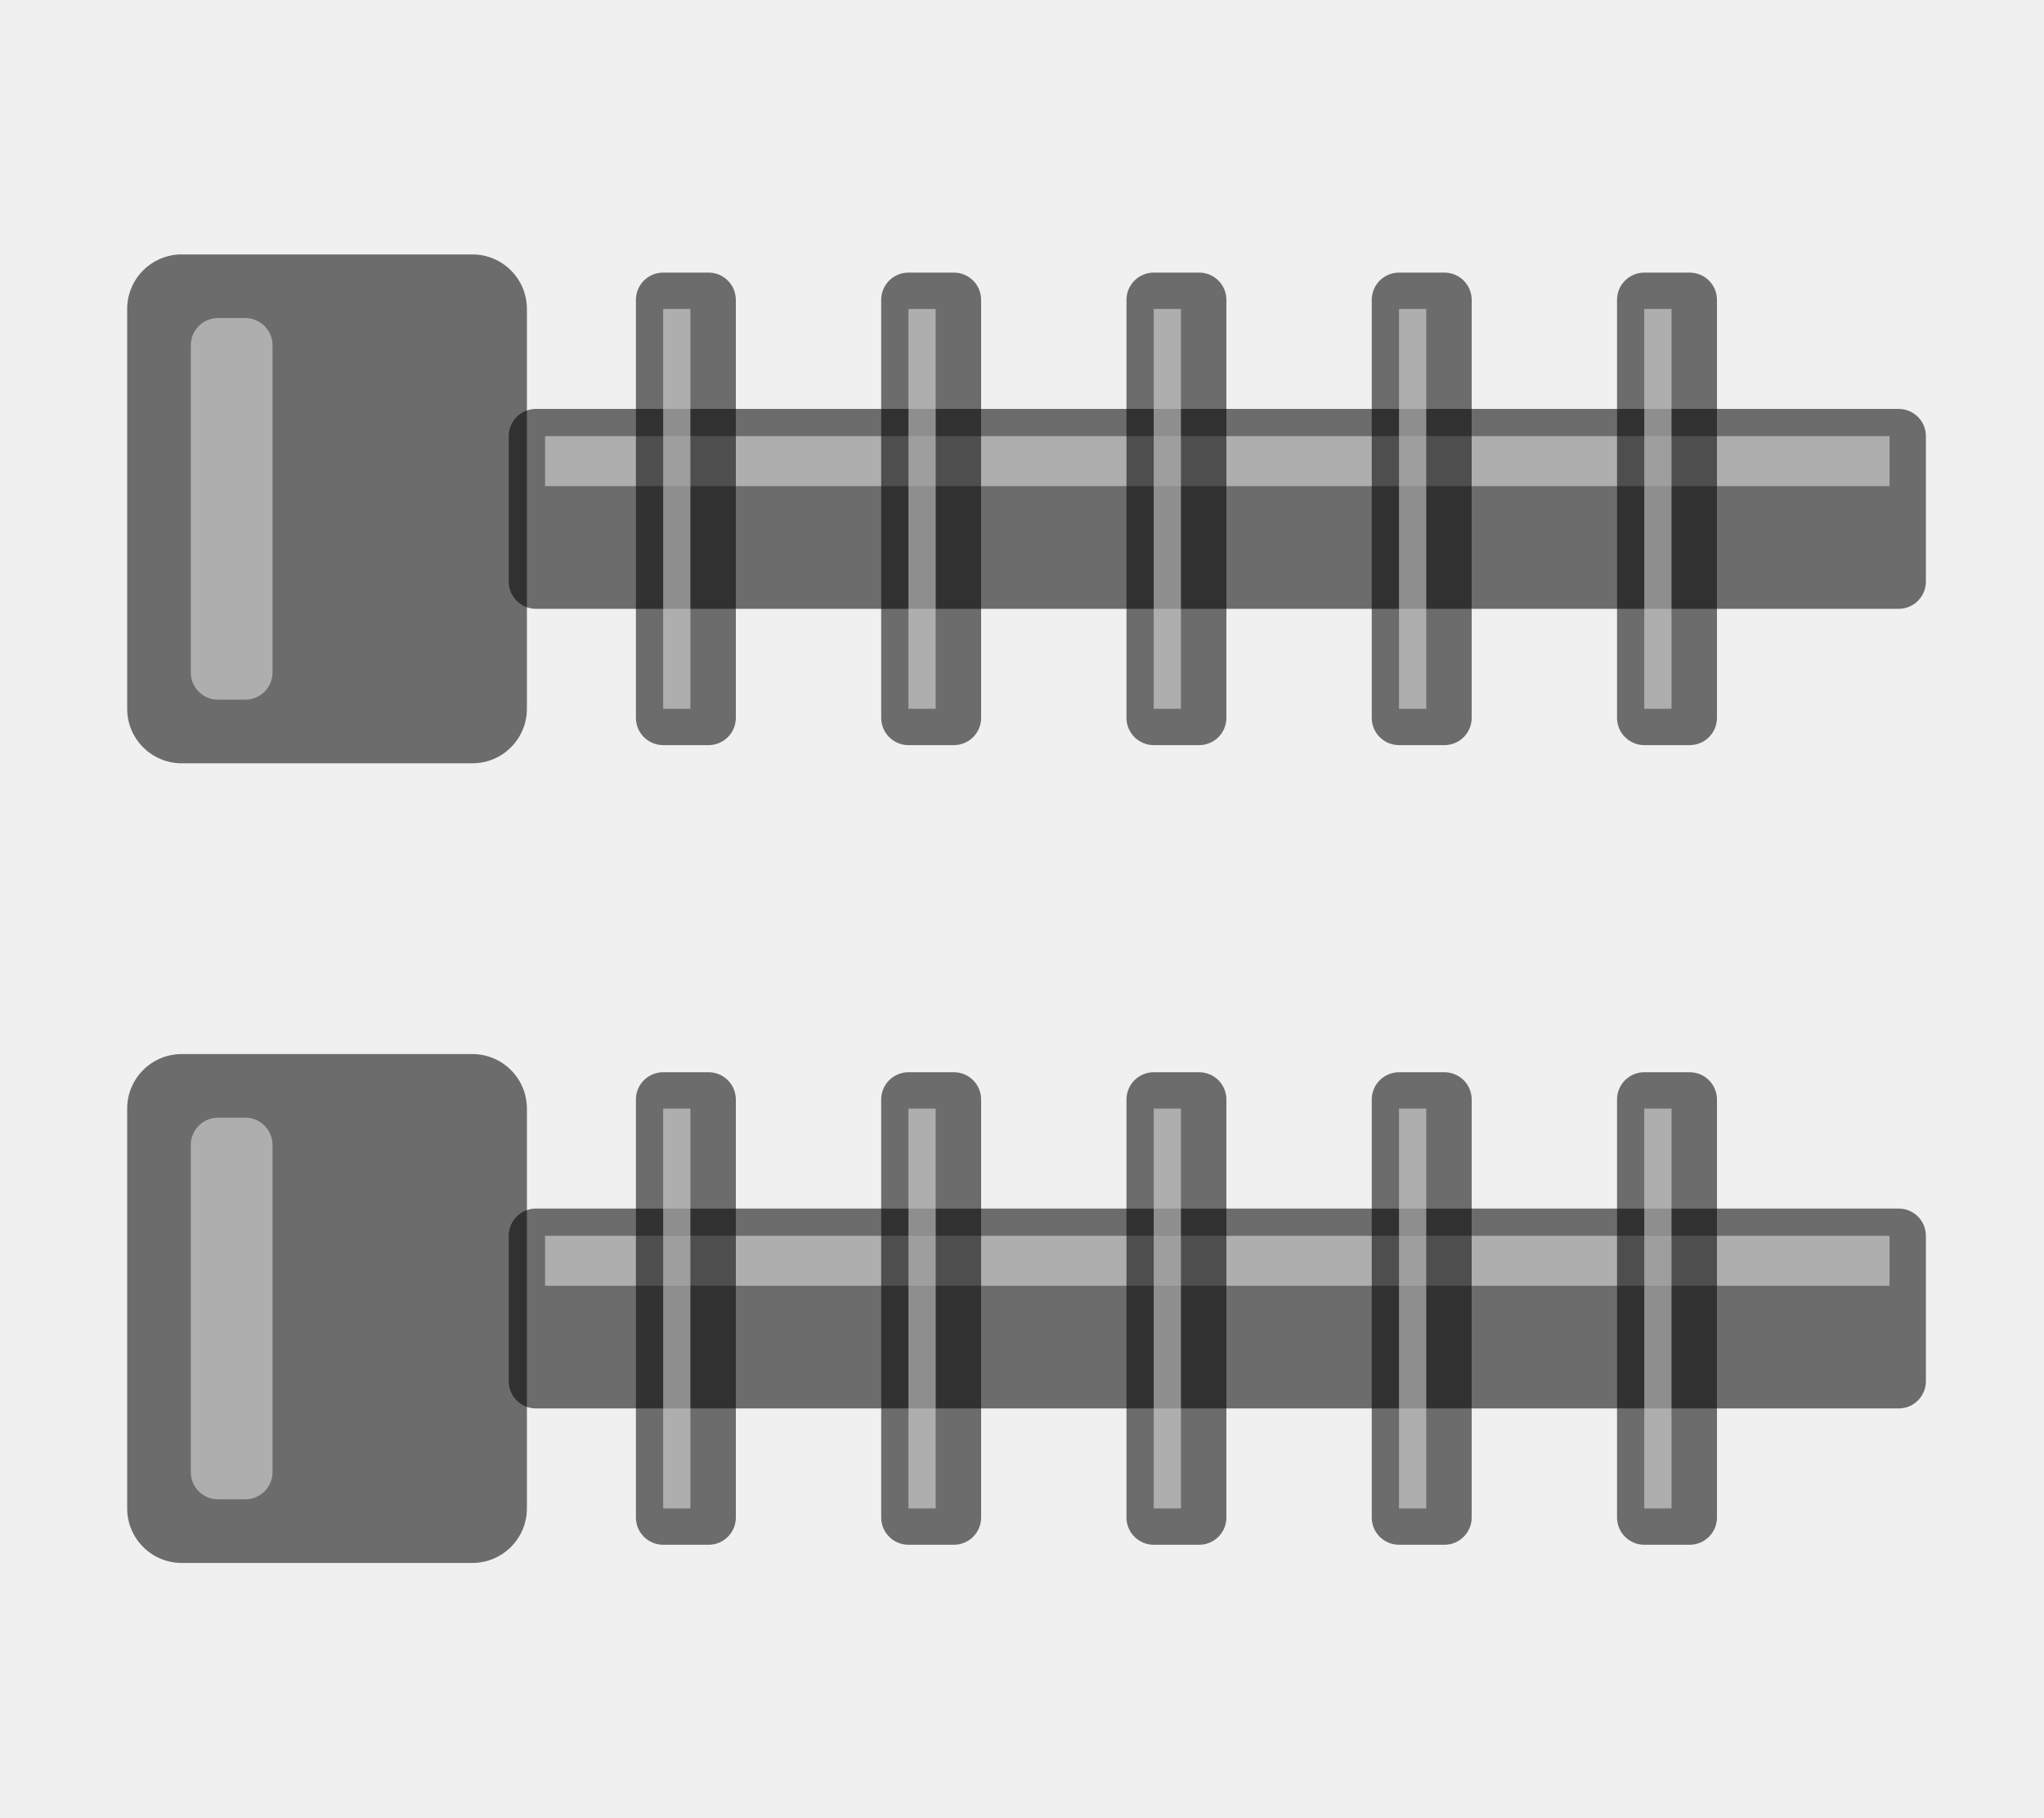
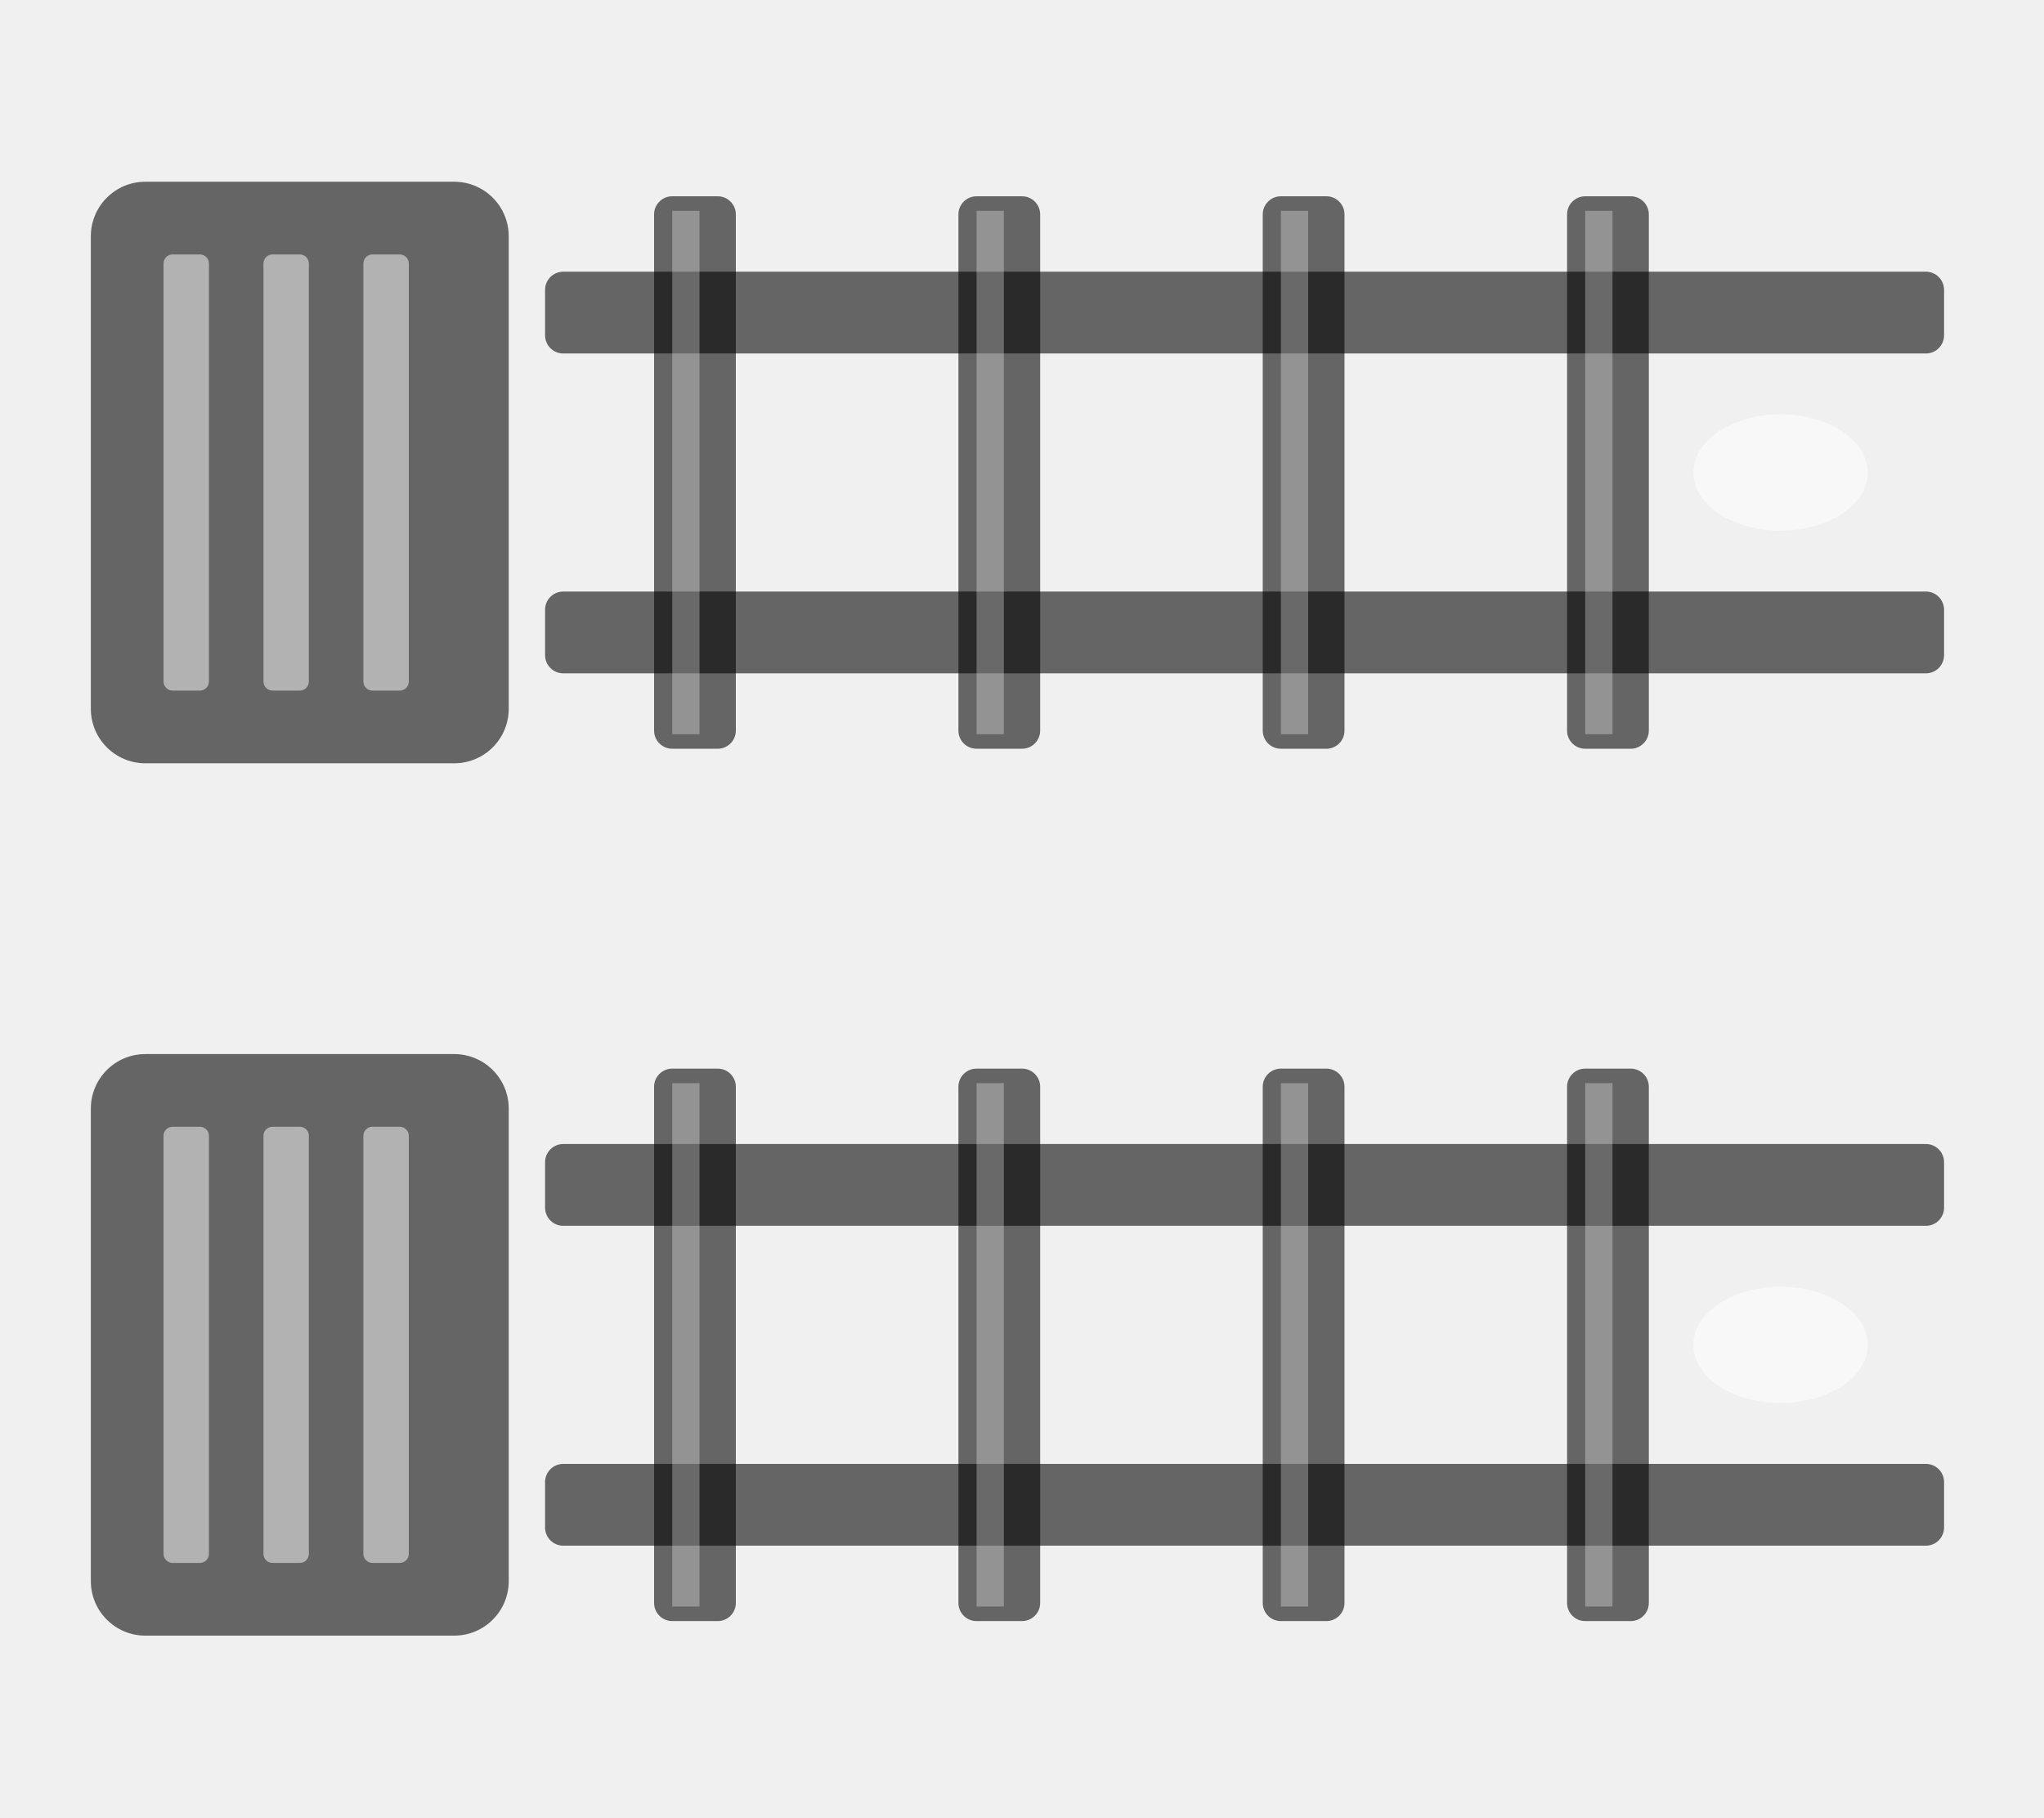
<svg xmlns="http://www.w3.org/2000/svg" viewBox="0 0 225 200">
-   <rect x="14" y="28.0" width="44" height="56" rx="6" fill="#000000" fill-opacity="0.55" />
-   <rect x="21" y="35.0" width="9" height="42" rx="3" fill="#ffffff" fill-opacity="0.45" />
-   <rect x="56" y="45.0" width="156" height="22" rx="3" fill="#000000" fill-opacity="0.55" />
-   <rect x="60" y="48.0" width="148" height="5.5" fill="#ffffff" fill-opacity="0.45" />
-   <rect x="70" y="30" width="11" height="52" rx="3" fill="#000000" fill-opacity="0.55" />
-   <rect x="73" y="34" width="3" height="44" fill="#ffffff" fill-opacity="0.45" />
-   <rect x="97" y="30" width="11" height="52" rx="3" fill="#000000" fill-opacity="0.55" />
-   <rect x="100" y="34" width="3" height="44" fill="#ffffff" fill-opacity="0.45" />
-   <rect x="124" y="30" width="11" height="52" rx="3" fill="#000000" fill-opacity="0.55" />
-   <rect x="127" y="34" width="3" height="44" fill="#ffffff" fill-opacity="0.45" />
-   <rect x="151" y="30" width="11" height="52" rx="3" fill="#000000" fill-opacity="0.55" />
-   <rect x="154" y="34" width="3" height="44" fill="#ffffff" fill-opacity="0.45" />
-   <rect x="178" y="30" width="11" height="52" rx="3" fill="#000000" fill-opacity="0.55" />
-   <rect x="181" y="34" width="3" height="44" fill="#ffffff" fill-opacity="0.45" />
-   <rect x="14" y="116.0" width="44" height="56" rx="6" fill="#000000" fill-opacity="0.55" />
-   <rect x="21" y="123.0" width="9" height="42" rx="3" fill="#ffffff" fill-opacity="0.45" />
-   <rect x="56" y="133.0" width="156" height="22" rx="3" fill="#000000" fill-opacity="0.55" />
-   <rect x="60" y="136.0" width="148" height="5.5" fill="#ffffff" fill-opacity="0.45" />
-   <rect x="70" y="118" width="11" height="52" rx="3" fill="#000000" fill-opacity="0.55" />
-   <rect x="73" y="122" width="3" height="44" fill="#ffffff" fill-opacity="0.45" />
-   <rect x="97" y="118" width="11" height="52" rx="3" fill="#000000" fill-opacity="0.55" />
-   <rect x="100" y="122" width="3" height="44" fill="#ffffff" fill-opacity="0.45" />
-   <rect x="124" y="118" width="11" height="52" rx="3" fill="#000000" fill-opacity="0.55" />
-   <rect x="127" y="122" width="3" height="44" fill="#ffffff" fill-opacity="0.45" />
-   <rect x="151" y="118" width="11" height="52" rx="3" fill="#000000" fill-opacity="0.55" />
-   <rect x="154" y="122" width="3" height="44" fill="#ffffff" fill-opacity="0.45" />
-   <rect x="178" y="118" width="11" height="52" rx="3" fill="#000000" fill-opacity="0.55" />
-   <rect x="181" y="122" width="3" height="44" fill="#ffffff" fill-opacity="0.45" />
+   <rect x="10" y="20" width="46" height="64" rx="6" fill="#000000" fill-opacity="0.58" />
+   <rect x="18" y="28" width="5" height="48" rx="1" fill="#ffffff" fill-opacity="0.5" />
+   <rect x="29" y="28" width="5" height="48" rx="1" fill="#ffffff" fill-opacity="0.5" />
+   <rect x="40" y="28" width="5" height="48" rx="1" fill="#ffffff" fill-opacity="0.5" />
+   <rect x="60" y="29.9" width="154" height="9" rx="2" fill="#000000" fill-opacity="0.58" />
+   <rect x="60" y="65.1" width="154" height="9" rx="2" fill="#000000" fill-opacity="0.58" />
+   <rect x="72" y="21.6" width="9" height="60.8" rx="2" fill="#000000" fill-opacity="0.58" />
+   <rect x="74" y="23.2" width="3" height="57.6" fill="#ffffff" fill-opacity="0.3" />
+   <rect x="105.5" y="21.6" width="9" height="60.8" rx="2" fill="#000000" fill-opacity="0.58" />
+   <rect x="107.5" y="23.2" width="3" height="57.6" fill="#ffffff" fill-opacity="0.3" />
+   <rect x="139" y="21.6" width="9" height="60.8" rx="2" fill="#000000" fill-opacity="0.58" />
+   <rect x="141" y="23.2" width="3" height="57.6" fill="#ffffff" fill-opacity="0.3" />
+   <rect x="172.5" y="21.6" width="9" height="60.8" rx="2" fill="#000000" fill-opacity="0.58" />
+   <rect x="174.5" y="23.2" width="3" height="57.6" fill="#ffffff" fill-opacity="0.3" />
+   <ellipse cx="196" cy="52" rx="9.6" ry="6.4" fill="#ffffff" fill-opacity="0.5" />
+   <rect x="10" y="116" width="46" height="64" rx="6" fill="#000000" fill-opacity="0.58" />
+   <rect x="18" y="124" width="5" height="48" rx="1" fill="#ffffff" fill-opacity="0.5" />
+   <rect x="29" y="124" width="5" height="48" rx="1" fill="#ffffff" fill-opacity="0.5" />
+   <rect x="40" y="124" width="5" height="48" rx="1" fill="#ffffff" fill-opacity="0.5" />
+   <rect x="60" y="125.9" width="154" height="9" rx="2" fill="#000000" fill-opacity="0.58" />
+   <rect x="60" y="161.1" width="154" height="9" rx="2" fill="#000000" fill-opacity="0.58" />
+   <rect x="72" y="117.6" width="9" height="60.8" rx="2" fill="#000000" fill-opacity="0.58" />
+   <rect x="74" y="119.2" width="3" height="57.6" fill="#ffffff" fill-opacity="0.3" />
+   <rect x="105.5" y="117.6" width="9" height="60.8" rx="2" fill="#000000" fill-opacity="0.58" />
+   <rect x="107.5" y="119.2" width="3" height="57.6" fill="#ffffff" fill-opacity="0.3" />
+   <rect x="139" y="117.6" width="9" height="60.8" rx="2" fill="#000000" fill-opacity="0.58" />
+   <rect x="141" y="119.2" width="3" height="57.6" fill="#ffffff" fill-opacity="0.3" />
+   <rect x="172.5" y="117.6" width="9" height="60.8" rx="2" fill="#000000" fill-opacity="0.58" />
+   <rect x="174.5" y="119.2" width="3" height="57.6" fill="#ffffff" fill-opacity="0.3" />
+   <ellipse cx="196" cy="148" rx="9.6" ry="6.4" fill="#ffffff" fill-opacity="0.5" />
</svg>
